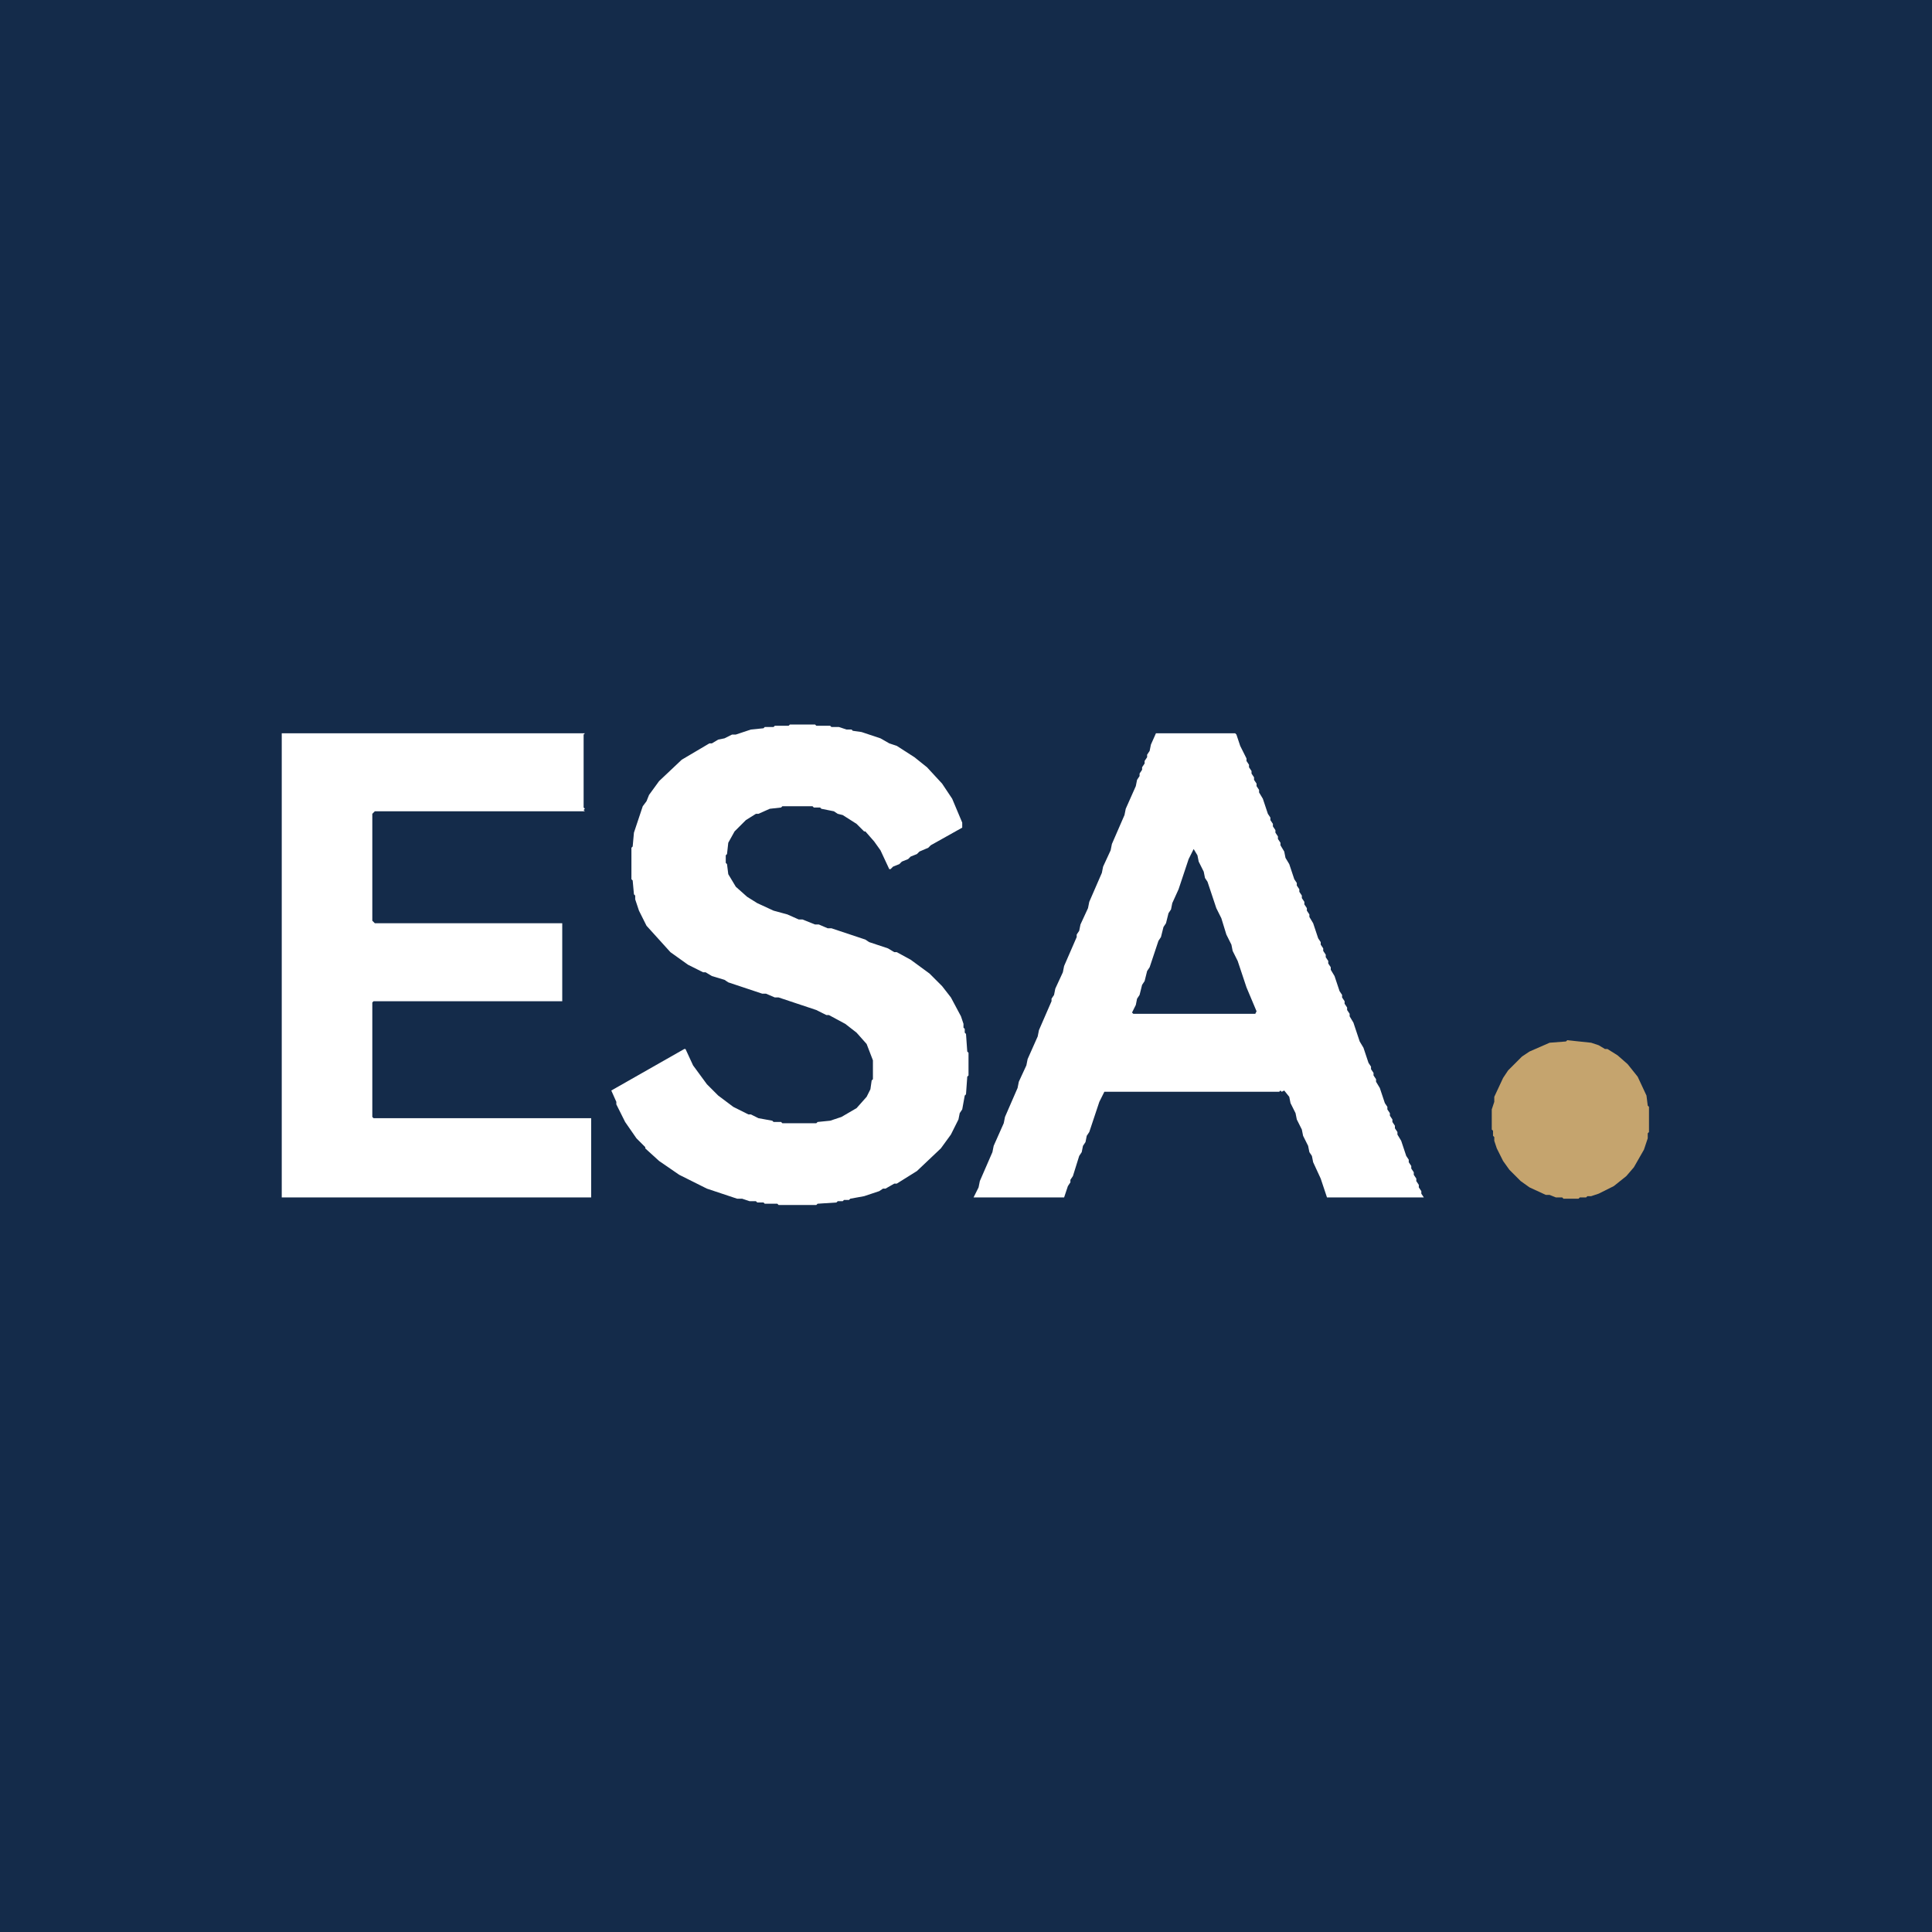
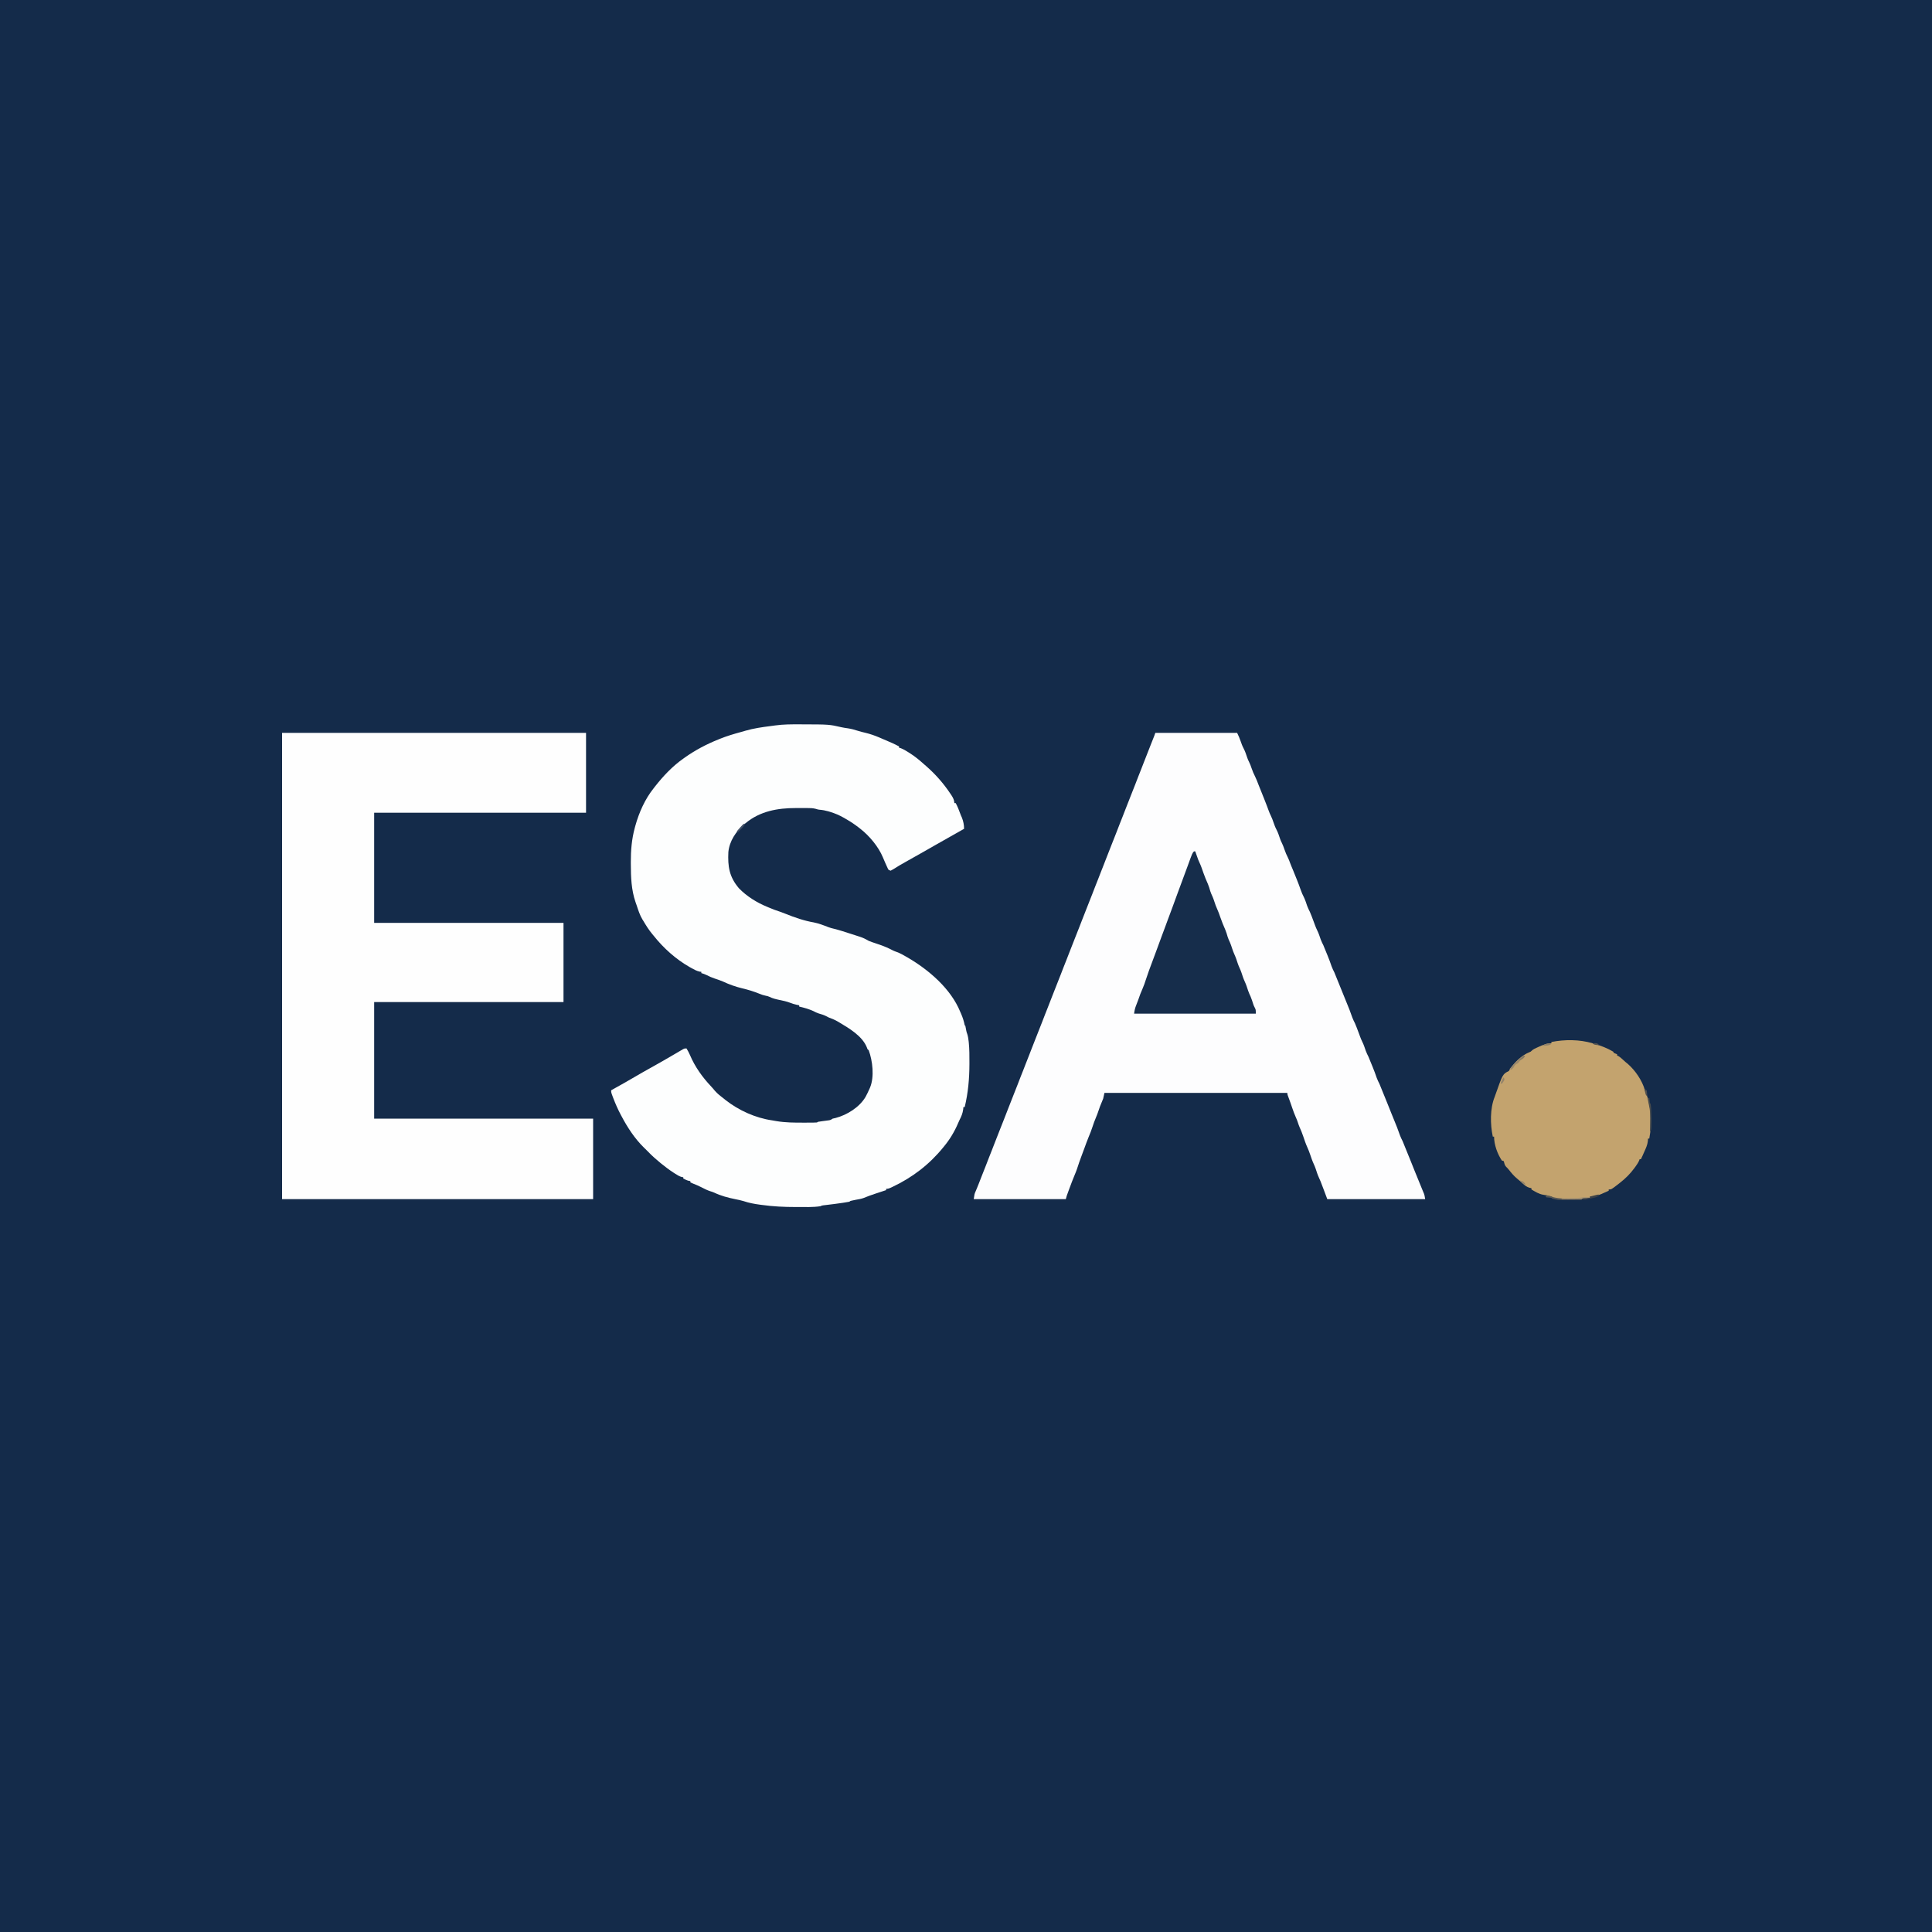
- <svg xmlns="http://www.w3.org/2000/svg" width="1536" height="1536" viewBox="0 0 1536 1536">
-   <rect width="1536" height="1536" fill="#142B4A" />
-   <path d="M 919 583 L 915 592 L 914 597 L 912 600 L 912 602 L 910 605 L 910 607 L 908 610 L 908 612 L 906 615 L 906 617 L 904 620 L 903 625 L 895 643 L 894 648 L 884 671 L 883 676 L 877 689 L 876 694 L 866 717 L 865 722 L 859 735 L 858 740 L 856 743 L 856 745 L 846 768 L 845 773 L 839 786 L 838 791 L 836 794 L 836 796 L 826 819 L 825 824 L 817 842 L 816 847 L 810 860 L 809 865 L 799 888 L 798 893 L 790 911 L 789 916 L 779 939 L 778 944 L 774 952 L 846 952 L 849 943 L 851 940 L 851 938 L 853 935 L 858 919 L 860 916 L 861 911 L 863 908 L 864 903 L 866 900 L 874 876 L 878 868 L 1017 868 L 1018 867 L 1019 868 L 1021 867 L 1025 872 L 1026 877 L 1030 885 L 1031 890 L 1035 898 L 1036 903 L 1040 911 L 1041 916 L 1043 919 L 1044 924 L 1050 937 L 1055 952 L 1132 952 L 1130 949 L 1130 947 L 1128 944 L 1128 942 L 1126 939 L 1126 937 L 1124 934 L 1124 932 L 1122 929 L 1122 927 L 1120 924 L 1120 922 L 1118 919 L 1114 907 L 1111 902 L 1111 900 L 1109 897 L 1109 895 L 1107 892 L 1107 890 L 1105 887 L 1105 885 L 1103 882 L 1103 880 L 1101 877 L 1097 865 L 1094 860 L 1094 858 L 1092 855 L 1092 853 L 1090 850 L 1090 848 L 1088 845 L 1084 833 L 1081 828 L 1076 813 L 1073 808 L 1073 806 L 1071 803 L 1071 801 L 1069 798 L 1069 796 L 1067 793 L 1067 791 L 1065 788 L 1061 776 L 1058 771 L 1058 769 L 1056 766 L 1056 764 L 1054 761 L 1054 759 L 1052 756 L 1052 754 L 1050 751 L 1050 749 L 1048 746 L 1044 734 L 1041 729 L 1041 727 L 1039 724 L 1039 722 L 1037 719 L 1037 717 L 1035 714 L 1035 712 L 1033 709 L 1033 707 L 1031 704 L 1031 702 L 1029 699 L 1025 687 L 1022 682 L 1021 677 L 1018 672 L 1018 670 L 1016 667 L 1016 665 L 1014 662 L 1014 660 L 1012 657 L 1012 655 L 1010 652 L 1010 650 L 1008 647 L 1004 635 L 1001 630 L 1001 628 L 999 625 L 999 623 L 997 620 L 997 618 L 995 615 L 995 613 L 993 610 L 993 608 L 991 605 L 991 603 L 986 593 L 983 584 L 982 583 Z M 949 675 L 952 680 L 953 685 L 957 693 L 958 698 L 960 701 L 967 722 L 971 730 L 975 743 L 979 751 L 980 756 L 984 764 L 991 785 L 999 804 L 998 806 L 901 806 L 900 805 L 903 799 L 904 794 L 906 791 L 908 783 L 910 780 L 912 772 L 914 769 L 921 748 L 923 745 L 925 737 L 927 734 L 929 726 L 931 723 L 932 718 L 937 707 L 945 683 Z M 224 583 L 224 952 L 470 952 L 470 889 L 297 889 L 296 888 L 296 797 L 297 796 L 447 796 L 447 734 L 298 734 L 296 732 L 296 647 L 298 645 L 465 645 L 464 644 L 465 643 L 464 642 L 464 584 L 465 583 Z M 628 576 L 627 577 L 616 577 L 615 578 L 608 578 L 607 579 L 597 580 L 585 584 L 582 584 L 576 587 L 571 588 L 566 591 L 564 591 L 542 604 L 524 621 L 516 632 L 514 637 L 511 641 L 504 662 L 503 673 L 502 674 L 502 699 L 503 700 L 504 711 L 505 712 L 505 715 L 508 724 L 514 736 L 533 757 L 547 767 L 559 773 L 561 773 L 566 776 L 576 779 L 579 781 L 606 790 L 609 790 L 616 793 L 619 793 L 649 803 L 657 807 L 659 807 L 672 814 L 681 821 L 689 830 L 694 843 L 694 858 L 693 859 L 692 866 L 689 872 L 681 881 L 669 888 L 660 891 L 650 892 L 649 893 L 622 893 L 621 892 L 615 892 L 614 891 L 603 889 L 597 886 L 595 886 L 583 880 L 571 871 L 562 862 L 551 847 L 545 834 L 544 834 L 486 867 L 490 876 L 490 878 L 497 892 L 506 905 L 513 912 L 513 913 L 524 923 L 540 934 L 562 945 L 586 953 L 590 953 L 596 955 L 601 955 L 602 956 L 607 956 L 608 957 L 618 957 L 619 958 L 649 958 L 650 957 L 665 956 L 666 955 L 670 955 L 671 954 L 675 954 L 676 953 L 687 951 L 699 947 L 702 945 L 704 945 L 711 941 L 713 941 L 729 931 L 748 913 L 756 902 L 762 890 L 763 885 L 765 882 L 767 871 L 768 870 L 769 856 L 770 855 L 770 837 L 769 836 L 768 822 L 767 821 L 767 818 L 766 817 L 766 814 L 764 808 L 756 793 L 749 784 L 739 774 L 724 763 L 713 757 L 711 757 L 706 754 L 691 749 L 688 747 L 661 738 L 658 738 L 651 735 L 648 735 L 638 731 L 635 731 L 626 727 L 615 724 L 602 718 L 594 713 L 585 705 L 579 695 L 578 687 L 577 686 L 577 680 L 578 679 L 579 670 L 584 661 L 593 652 L 601 647 L 603 647 L 612 643 L 621 642 L 622 641 L 646 641 L 647 642 L 652 642 L 653 643 L 663 645 L 666 647 L 670 648 L 681 655 L 687 661 L 688 661 L 695 669 L 700 676 L 707 691 L 708 691 L 710 689 L 715 687 L 717 685 L 722 683 L 724 681 L 729 679 L 731 677 L 738 674 L 740 672 L 765 658 L 765 654 L 757 635 L 749 623 L 737 610 L 727 602 L 713 593 L 707 591 L 700 587 L 685 582 L 678 581 L 677 580 L 673 580 L 667 578 L 661 578 L 660 577 L 649 577 L 648 576 Z" fill="#FFFFFF" fill-rule="evenodd" />
-   <path d="M 847 952 L 846 953 L 774 953 L 846 953 Z M 1246 827 L 1245 828 L 1232 829 L 1216 836 L 1210 840 L 1199 851 L 1195 857 L 1188 872 L 1188 876 L 1186 882 L 1186 898 L 1187 899 L 1187 903 L 1188 904 L 1188 907 L 1190 913 L 1195 923 L 1200 930 L 1209 939 L 1216 944 L 1229 950 L 1232 950 L 1237 952 L 1242 952 L 1243 953 L 1255 953 L 1256 952 L 1261 952 L 1262 951 L 1265 951 L 1271 949 L 1283 943 L 1293 935 L 1299 928 L 1307 914 L 1310 905 L 1310 901 L 1311 900 L 1311 880 L 1310 879 L 1309 871 L 1302 856 L 1294 846 L 1286 839 L 1278 834 L 1276 834 L 1271 831 L 1265 829 Z M 297 647 L 298 646 L 464 646 L 298 646 L 297 647 L 297 732 L 298 733 L 447 733 L 298 733 L 297 732 Z" fill="#C5A46E" fill-rule="evenodd" />
+ <svg xmlns="http://www.w3.org/2000/svg" version="1.1" width="3000" height="3000">
+   <path d="M0,0C330,0,660,0,995,0c335,0,665,0,1000,0c335,0,665,0,1005,0c0,330,0,660,0,995c0,335,0,665,0,1000c0,335,0,665,0,1005c-330,0-660,0-995,0c-335,0-665,0-1000,0c-335,0-665,0-1005,0c0-330,0-660,0-995c0-335,0-665,0-1000C0,670,0,340,0,0Z" fill="#142B4A" />
+   <path d="M1794,1138c42.33,0,84.67,0,127,0c2.19,4.38,3.88,8.29,5.44,12.88c1.34,3.83,2.64,7.54,4.56,11.12c2.49,4.66,4.06,9.64,5.75,14.63c1.25,3.37,1.25,3.37,2.75,6.37c1.61,3.23,2.78,6.46,3.94,9.88c1.61,4.59,3.32,8.91,5.6,13.21c1.93,3.84,3.4,7.9,4.96,11.91c.66,1.67,1.33,3.33,2,5c4,10,4,10,5.01,12.52c.63,1.59,1.28,3.18,1.92,4.77c1.57,3.88,3.1,7.76,4.55,11.69c.26,.7,.52,1.41,.79,2.13c.52,1.39,1.03,2.79,1.54,4.18c1.11,3.02,2.28,5.88,3.72,8.76c1.6,3.21,2.75,6.43,3.91,9.83c1.34,3.83,2.64,7.54,4.56,11.12c2.49,4.66,4.06,9.64,5.75,14.63c1.25,3.37,1.25,3.37,2.75,6.37c1.61,3.23,2.78,6.46,3.94,9.88c1.62,4.64,3.37,9,5.67,13.35c1.22,2.43,2.12,4.95,3.05,7.51c1.41,3.8,3.02,7.51,4.58,11.24c1.47,3.52,2.89,7.06,4.3,10.61c.63,1.59,1.27,3.18,1.92,4.76c1.99,4.88,3.8,9.8,5.54,14.78c1.56,4.43,3.25,8.54,5.46,12.67c1.95,4.14,3.32,8.51,4.79,12.83c1.21,3.27,2.66,6.27,4.25,9.37c1.99,4.6,3.74,9.29,5.48,13.99c.27,.7,.53,1.41,.79,2.13c.52,1.39,1.03,2.78,1.54,4.17c1.11,3.02,2.27,5.87,3.72,8.76c2.17,4.35,3.62,8.92,5.19,13.51c1.23,3.29,2.68,6.32,4.28,9.44c.65,1.53,1.27,3.07,1.88,4.63c1.46,3.73,2.99,7.43,4.56,11.12c2.35,5.6,4.38,11.28,6.35,17.02c1.2,3.21,2.65,6.18,4.21,9.23c.65,1.53,1.27,3.07,1.88,4.63c1.49,3.81,3.04,7.59,4.62,11.37c2.53,6.06,4.97,12.14,7.39,18.25c1.55,3.9,3.12,7.79,4.74,11.67c3.32,7.94,6.46,15.88,9.23,24.03c1.18,3.15,2.61,6.06,4.14,9.05c1.99,4.6,3.74,9.29,5.48,13.99c.27,.7,.53,1.41,.79,2.13c.52,1.39,1.03,2.78,1.54,4.17c1.11,3.02,2.27,5.87,3.72,8.76c2.17,4.35,3.62,8.92,5.19,13.51c1.23,3.29,2.68,6.32,4.28,9.44c.65,1.53,1.27,3.07,1.88,4.63c1.46,3.73,2.99,7.43,4.56,11.12c2.35,5.6,4.38,11.28,6.35,17.02c1.2,3.21,2.65,6.18,4.21,9.23c.65,1.53,1.27,3.07,1.88,4.63c1.49,3.81,3.04,7.59,4.62,11.37c2.22,5.31,4.37,10.65,6.5,16c.67,1.67,1.33,3.33,2,5c.97,2.42,1.93,4.83,2.89,7.25c1.56,3.9,3.12,7.8,4.74,11.67c3.32,7.94,6.46,15.88,9.23,24.03c1.18,3.15,2.61,6.06,4.14,9.05c.65,1.53,1.27,3.07,1.88,4.63c1.49,3.81,3.04,7.59,4.62,11.37c2.22,5.31,4.37,10.65,6.5,16c.67,1.67,1.33,3.33,2,5c.99,2.48,1.98,4.95,2.96,7.43c1.81,4.54,3.65,9.06,5.54,13.57c1.88,4.5,3.73,9.02,5.52,13.55c.68,1.7,1.38,3.4,2.08,5.08c.36,.87,.72,1.73,1.09,2.62c.32,.77,.64,1.54,.98,2.33c.83,2.42,.83,2.42,1.83,8.42c-50.67,0-101.33,0-152,0c-2-5.33-4-10.67-6-16c-4.72-12.49-4.72-12.49-7.06-17.56c-2.02-4.41-3.46-8.95-4.95-13.55c-.84-2.45-1.77-4.74-2.86-7.08c-2.33-5.01-4.08-10.21-5.85-15.43c-1.26-3.68-2.63-7.24-4.25-10.79c-2.53-5.57-4.43-11.33-6.39-17.13c-1.68-4.93-3.54-9.68-5.74-14.4c-.94-2.16-1.68-4.32-2.4-6.56c-.96-2.99-2.05-5.81-3.37-8.66c-2.17-4.82-3.93-9.72-5.63-14.71c-.6-1.76-1.21-3.52-1.82-5.27c-.28-.84-.57-1.67-.87-2.53c-1.33-3.83-2.75-7.63-4.18-11.43c-.63-1.9-.63-1.9-.63-3.9c-94.67,0-189.33,0-284,0c-.66,2.97-1.32,5.94-2,9c-.73,1.96-1.52,3.9-2.37,5.81c-1.75,4.02-3.29,8.02-4.63,12.19c-1.3,4.03-2.76,7.92-4.44,11.81c-1.92,4.5-3.56,9.04-5.06,13.69c-1.79,5.51-3.84,10.83-6.12,16.16c-2.38,5.77-4.48,11.66-6.62,17.53c-1.35,3.7-2.73,7.39-4.13,11.08c-2.62,6.89-5.03,13.81-7.26,20.84c-1.08,3.22-2.37,6.34-3.69,9.47c-2.84,6.73-5.4,13.56-7.93,20.42c-.45,1.2-.89,2.4-1.35,3.64c-3.27,8.84-3.27,8.84-4.4,13.36c-47.67,0-95.33,0-143,0c1.12-7.86,1.12-7.86,2.81-11.81c.36-.86,.72-1.73,1.1-2.62c.18-.42,.18-.42,1.09-2.57c.61-1.5,1.21-3,1.81-4.5c.17-.41,.17-.41,.99-2.47c1.9-4.8,3.76-9.61,5.63-14.42c1.84-4.74,3.71-9.47,5.61-14.19c1.62-4.07,3.17-8.17,4.74-12.26c1.37-3.54,2.77-7.05,4.19-10.57c1.2-3.02,2.37-6.05,3.53-9.09c1.43-3.74,2.88-7.47,4.38-11.19c1.91-4.75,3.77-9.53,5.62-14.31c2.15-5.54,4.32-11.07,6.54-16.58c1.18-2.97,2.32-5.94,3.46-8.92c1.43-3.74,2.88-7.47,4.38-11.19c1.91-4.75,3.77-9.53,5.62-14.31c2.15-5.54,4.32-11.07,6.54-16.58c1.62-4.07,3.17-8.17,4.74-12.26c1.37-3.54,2.77-7.05,4.19-10.57c1.2-3.02,2.37-6.05,3.53-9.09c1.78-4.65,3.61-9.28,5.47-13.91c1.2-3.02,2.37-6.05,3.53-9.09c1.43-3.74,2.88-7.47,4.38-11.19c1.91-4.75,3.77-9.53,5.62-14.31c2.15-5.54,4.32-11.07,6.54-16.58c1.62-4.07,3.17-8.17,4.74-12.26c1.37-3.54,2.77-7.05,4.19-10.57c1.2-3.02,2.37-6.05,3.53-9.09c1.43-3.74,2.88-7.47,4.38-11.19c1.91-4.75,3.77-9.53,5.62-14.31c2.15-5.54,4.32-11.07,6.54-16.58c1.62-4.07,3.17-8.17,4.74-12.26c1.37-3.54,2.77-7.05,4.19-10.57c1.2-3.02,2.37-6.05,3.53-9.09c1.43-3.74,2.88-7.47,4.38-11.19c1.91-4.75,3.77-9.53,5.62-14.31c2.15-5.54,4.32-11.07,6.54-16.58c1.18-2.97,2.32-5.94,3.46-8.92c1.43-3.74,2.88-7.47,4.38-11.19c1.91-4.75,3.77-9.53,5.62-14.31c2.15-5.54,4.32-11.07,6.54-16.58c1.62-4.07,3.17-8.17,4.74-12.26c1.37-3.54,2.77-7.05,4.19-10.57c1.2-3.02,2.37-6.05,3.53-9.09c1.78-4.65,3.61-9.28,5.47-13.91c1.2-3.02,2.37-6.05,3.53-9.09c1.43-3.74,2.88-7.47,4.38-11.19c1.91-4.75,3.77-9.53,5.62-14.31c2.15-5.54,4.32-11.07,6.54-16.58c1.62-4.07,3.17-8.17,4.74-12.26c1.37-3.54,2.77-7.05,4.19-10.57c1.2-3.02,2.37-6.05,3.53-9.09c1.43-3.74,2.88-7.47,4.38-11.19c1.91-4.75,3.77-9.53,5.62-14.31c2.15-5.54,4.32-11.07,6.54-16.58c1.62-4.07,3.17-8.17,4.74-12.26c1.37-3.54,2.77-7.05,4.19-10.57c1.2-3.02,2.37-6.05,3.53-9.09c1.43-3.74,2.88-7.47,4.38-11.19c2.23-5.54,4.38-11.11,6.54-16.68c1.92-4.94,3.86-9.87,5.85-14.78c.63-1.6,1.19-3.22,1.73-4.85Z" fill="#FDFDFE" />
+   <path d="M1241.88,1124.75c1.12,0,2.25,.01,3.41,.01c42.31,.12,42.31,.12,61.51,4.53c3.27,.72,6.51,1.2,9.83,1.65c5.52,.81,10.62,2.26,15.92,3.99c3.79,1.17,7.59,2.1,11.45,3.01c7.26,1.77,14.12,4.13,21,7.06c.88,.37,1.76,.75,2.67,1.14c19.28,8.22,19.28,8.22,28.33,12.86c0,.66,0,1.32,0,2c.4,.11,.4,.11,2.43,.66c4.6,1.73,8.5,4.15,12.63,6.78c.42,.26,.42,.26,2.54,1.61c7.36,4.76,13.89,10.08,20.4,15.95c1.28,1.11,2.56,2.21,3.84,3.32c14.86,12.99,27.4,27.27,38.29,43.68c.23,.35,.23,.35,1.43,2.14c2.55,3.95,4.06,7.06,4.44,11.86c.66,0,1.32,0,2,0c2.83,5.35,5.06,10.69,7.06,16.41c.94,2.59,.94,2.59,2.57,6.15c2.26,5.67,3.37,11.34,3.37,17.44c-.65,.36-1.29,.72-1.96,1.09c-14.73,8.23-29.41,16.52-44.04,24.91c-4.58,2.63-9.17,5.25-13.75,7.88c-.59,.33-1.18,.67-1.79,1.02c-9.59,5.49-19.23,10.9-28.89,16.27c-6.53,3.64-12.97,7.38-19.25,11.43c-1.62,1.02-1.62,1.02-4.32,2.4c-3-1-3-1-4.04-2.59c-.31-.68-.62-1.36-.93-2.05c-.34-.74-.69-1.48-1.04-2.25c-.17-.39-.17-.39-1.05-2.36c-.18-.38-.18-.38-1.07-2.32c-1.39-3.04-2.73-6.08-3.95-9.19c-6.66-16.26-21.02-33.47-34.92-44.24c-.93-.73-1.85-1.45-2.8-2.2c-6.17-4.74-12.42-9-19.2-12.8c-1.07-.64-2.15-1.28-3.25-1.93c-7.12-4.13-14.24-7.13-22.12-9.51c-.82-.24-1.64-.49-2.49-.75c-4.61-1.31-9.04-2.15-13.83-2.49c-2.31-.32-2.31-.32-5.47-1.33c-4.63-1.19-8.83-1.28-13.59-1.26c-.46,0-.46,0-2.81,0c-1.96,0-3.93,0-5.89,.01c-2.95,.01-5.9,0-8.84-.01c-28.11-.03-55.47,4.84-77.71,23.27c-.87,.72-1.75,1.44-2.64,2.19c-12.69,10.95-22.63,25.78-24.36,42.81c-1.06,22.52,1.38,38.6,16.36,56.27c11.95,12.35,27.79,22.28,43.64,28.73c.88,.38,1.77,.76,2.68,1.15c5.97,2.55,11.95,4.81,18.14,6.76c2.62,.9,5.16,1.88,7.72,2.93c14.22,5.74,28.97,10.91,44.1,13.49c7.75,1.55,15.21,4.41,22.55,7.3c2.89,1.11,5.76,1.86,8.78,2.55c8.34,2.06,16.48,4.73,24.64,7.38c2.71,.88,5.43,1.75,8.14,2.61c1.75,.57,3.49,1.13,5.24,1.7c.8,.26,1.6,.51,2.43,.77c4.95,1.63,9.1,3.7,13.58,6.36c2.47,1.03,2.47,1.03,4.71,1.78c.83,.28,1.66,.57,2.51,.86c.86,.28,1.71,.57,2.59,.86c1.79,.61,3.57,1.22,5.36,1.84c.84,.28,1.68,.57,2.55,.87c6.83,2.37,13.27,5.17,19.66,8.54c2.62,1.25,2.62,1.25,6.3,2.56c5.05,1.86,9.61,4.45,14.26,7.13c.91,.52,1.83,1.05,2.77,1.59c32.64,19.08,66.68,48.23,81.29,83.97c.43,.99,.87,1.97,1.32,2.99c2.59,5.99,4.42,11.61,5.68,18.01c.33,.33,.66,.66,1,1c.54,2.41,.96,4.83,1.4,7.26c.6,2.74,.6,2.74,1.57,5.41c1.16,3.75,1.72,7.42,2.14,11.3c.04,.39,.04,.39,.25,2.36c.98,10.02,.99,20.05,.95,30.11c0,1,0,2.01,0,3.05c-.06,22.65-2.01,44.44-7.31,66.51c-.66,0-1.32,0-2,0c-.06,.6-.06,.6-.37,3.63c-.77,5.94-2.77,10.88-5.53,16.15c-.87,1.76-1.66,3.56-2.41,5.37c-5.45,12.84-12.8,25.12-21.69,35.85c-.21,.26-.21,.26-1.28,1.58c-21.76,26.78-47.87,46.76-79.03,61.48c-.32,.15-.32,.15-1.91,.91c-2.79,1.29-4.66,2.03-7.78,2.03c0,.66,0,1.32,0,2c-.38,.13-.38,.13-2.32,.76c-3.52,1.16-7.04,2.33-10.55,3.49c-.61,.2-.61,.2-3.65,1.2c-6.19,2.05-12.29,4.18-18.29,6.73c-3.95,1.48-8.06,2.09-12.19,2.82c-1.69,.34-3.38,.7-5.06,1.06c-.74,.16-1.47,.31-2.23,.48c-1.71,.46-1.71,.46-2.71,1.46c-2.69,.51-5.36,.96-8.06,1.38c-.42,.06-.42,.06-2.51,.39c-8.2,1.25-16.44,2.26-24.68,3.23c-.98,.11-1.96,.23-2.97,.35c-.88,.1-1.75,.2-2.65,.31c-2.13,.34-2.13,.34-4.13,1.34c-11.61,1.79-23.67,1.24-35.37,1.25c-1.09,0-2.18,0-3.3,0c-17.64,0-34.84-.81-52.33-3.25c-.47-.06-.47-.06-2.86-.37c-8.87-1.16-17.21-2.75-25.71-5.6c-4.21-1.26-8.44-2.12-12.74-2.97c-11.27-2.26-22.29-5.22-32.71-10.17c-2.03-.91-4.04-1.56-6.17-2.2c-4.77-1.52-9.12-3.78-13.56-6.06c-4.37-2.23-8.78-4.16-13.36-5.9c-1.89-.73-1.89-.73-3.89-1.73c0-.66,0-1.32,0-2c-.7-.1-1.4-.21-2.12-.31c-3.27-.78-5.93-2.11-8.88-3.69c0-.66,0-1.32,0-2c-.34-.04-.34-.04-2.03-.22c-3.99-1.05-7.02-3.01-10.47-5.22c-.7-.44-1.41-.89-2.14-1.35c-6.76-4.36-13.13-9.12-19.36-14.21c-.28-.23-.28-.23-1.71-1.4c-6.38-5.25-12.58-10.61-18.29-16.6c-.8-.8-1.61-1.61-2.44-2.44c-.84-.84-1.69-1.69-2.56-2.56c-.6-.57-1.19-1.14-1.8-1.73c-14.49-14.1-25.81-31.46-35.2-49.27c-.17-.32-.17-.32-1.03-1.92c-4.42-8.24-8.12-16.66-11.47-25.39c-.35-.92-.7-1.83-1.06-2.77c-2.44-6.53-2.44-6.53-2.44-9.92c.63-.35,1.26-.7,1.91-1.06c11.91-6.62,23.78-13.29,35.53-20.19c7.59-4.45,15.22-8.82,22.92-13.07c5.58-3.08,11.11-6.21,16.64-9.37c.85-.48,1.7-.97,2.58-1.47c4.56-2.61,9.1-5.23,13.62-7.88c2.39-1.4,4.78-2.79,7.17-4.18c1.73-1.02,3.46-2.04,5.19-3.06c.53-.3,.53-.3,3.2-1.86c.94-.55,1.88-1.1,2.85-1.67C1063,1628,1063,1628,1066,1628c1.99,3.36,3.81,6.55,5.33,10.16c7.84,18.56,19.51,34.74,33.29,49.3c1.9,2.02,3.65,4.06,5.38,6.23c4.05,4.77,9.09,8.47,14,12.31c.91,.73,1.81,1.47,2.75,2.22c20.35,16.01,46.44,27.77,72.11,31.46c2.23,.33,4.44,.74,6.66,1.16c14.09,2.42,28.11,2.43,42.36,2.41c1.03,0,2.06,0,3.12,0c2.96-.01,5.91-.03,8.87-.05c.45,0,.45,0,2.74-.01c6.27-.07,6.27-.07,7.39-1.19c1.45-.27,2.91-.49,4.37-.68c.88-.13,1.77-.25,2.68-.38c1.88-.25,3.75-.5,5.63-.75c.88-.12,1.77-.25,2.69-.37c.41-.06,.41-.06,2.47-.33c2.16-.49,2.16-.49,5.16-2.49c1.49-.37,2.99-.69,4.5-1c17.84-4.67,37.11-16.71,46.52-32.73c2.19-4,4.12-8.1,5.98-12.27c.35-.79,.7-1.58,1.06-2.39c6.81-16.66,3.93-41.18-2.06-57.61c-.66-.66-1.32-1.32-2-2c-.37-.99-.74-1.98-1.12-3c-7.28-17.46-27.14-29.14-42.75-38.44c-.69-.41-1.38-.82-2.09-1.25c-4.56-2.65-9.08-4.53-14.04-6.31c-1.31-.64-2.6-1.3-3.87-2c-3.82-1.98-7.7-3.12-11.83-4.29c-2.96-.91-5.56-2.28-8.3-3.71c-7.14-3.21-14.37-5.27-22-7c0-.66,0-1.32,0-2c-.63-.12-.63-.12-3.81-.75c-3.61-.79-6.94-1.86-10.38-3.19c-5.39-2.04-10.79-3.2-16.43-4.34c-5.23-1.11-10.62-2.3-15.4-4.76c-2.07-1-3.85-1.43-6.1-1.83c-3.33-.7-6.31-1.63-9.44-2.94c-8.82-3.68-18.08-6.45-27.38-8.63c-10.14-2.44-20.12-6.06-29.56-10.5c-4.31-1.83-8.77-3.29-13.21-4.78c-4.36-1.49-8.42-3.24-12.49-5.39c-2.52-1.25-5.12-2.09-7.8-2.89c0-.66,0-1.32,0-2c-.4-.03-.4-.03-2.41-.2c-4.82-1.08-8.68-3.22-12.96-5.61c-.45-.25-.45-.25-2.68-1.49c-21.53-12.25-40.57-29.39-55.95-48.7c-.68-.81-1.36-1.63-2.06-2.46c-5.35-6.45-9.69-13.32-13.94-20.54c-.46-.74-.93-1.47-1.4-2.23c-4.1-6.77-6.44-14.26-8.92-21.74c-.58-1.72-1.19-3.43-1.81-5.14c-6.63-19.26-7.26-38.99-7.31-59.14c0-1.02-.01-2.03-.02-3.08c-.07-18.03,1.38-35.77,6.15-53.23c.25-.95,.51-1.9,.77-2.87c5.81-20.84,14.97-41.61,28.54-58.57c.65-.84,1.29-1.67,1.96-2.53c12.67-16.2,27.16-31.63,44.04-43.47c.63-.45,1.26-.91,1.91-1.37c16.43-11.75,34.36-21.13,53.09-28.63c.69-.28,1.39-.56,2.1-.85c10.56-4.25,21.35-7.46,32.32-10.44c2.39-.66,4.78-1.35,7.16-2.06c12.73-3.68,25.66-5.55,38.8-7.19c2.47-.31,4.93-.65,7.4-1.01c12.68-1.77,25.31-1.76,38.1-1.7Z" fill="#FDFEFE" />
+   <path d="M438,1138c157.33,0,314.67,0,472,0c0,41.33,0,82.67,0,124c-109.67,0-219.33,0-329,0c0,57,0,114,0,171c98,0,196,0,294,0c0,41,0,82,0,123c-98,0-196,0-294,0c0,60.33,0,120.67,0,181c113.33,0,226.67,0,340,0c0,41.67,0,83.33,0,125c-161,0-322,0-483,0c0-241.33,0-482.67,0-724Z" fill="#FEFEFE" />
+   <path d="M2473,1620c.38,.11,.38,.11,2.31,.67c10.34,3.03,20.42,6.77,29.69,12.33c.33,.66,.66,1.32,1,2c1.64,.72,3.31,1.39,5,2c0,.66,0,1.32,0,2c.56,.24,1.12,.48,1.7,.73c2.78,1.54,4.84,3.42,7.18,5.58c2.67,2.47,5.3,4.83,8.18,7.07c11.58,10.34,21.35,24.83,25.94,39.62c.48,1.29,.96,2.58,1.46,3.86c8.79,23.12,10.11,47.8,5.54,72.14c-.66,0-1.32,0-2,0c-.06,1.24-.12,2.48-.19,3.75c-.68,6.25-3.23,11.58-5.81,17.25c-.75,1.71-1.5,3.42-2.25,5.13c-.88,1.97-1.78,3.93-2.75,5.87c-.66,0-1.32,0-2,0c-.23,.69-.47,1.37-.71,2.08c-1.56,3.54-3.65,6.55-5.91,9.67c-.23,.31-.23,.31-1.36,1.87c-6.71,9.16-14.04,16.42-23.02,23.38c-.74,.58-1.47,1.16-2.23,1.76c-10.69,8.24-10.69,8.24-14.77,8.24c0,.66,0,1.32,0,2c-2.95,1.34-5.91,2.64-8.87,3.94c-.83,.37-1.65,.74-2.5,1.13c-5.89,2.56-11.21,3.66-17.63,3.93c0,.66,0,1.32,0,2c-8.62,1.79-17.03,2.31-25.81,2.26c-2.06-.01-4.11,0-6.17,.01c-11.61,.02-22.95-.55-33.67-5.34c-2.42-.96-4.59-1.37-7.16-1.74c-6.73-1.15-12.38-4.78-18.19-8.19c0-.66,0-1.32,0-2c-1.02-.22-2.04-.45-3.1-.68c-4.31-1.23-7.06-3.54-10.34-6.51c-.56-.5-1.13-.99-1.71-1.51c-1.12-.98-2.24-1.97-3.35-2.97c-1.24-1.1-2.52-2.17-3.8-3.22c-4.87-4.02-8.72-8.6-12.62-13.56c-2.08-2.55-2.08-2.55-4.28-4.65c-2.49-2.62-2.83-5.47-3.8-8.9c-.99-.33-1.98-.66-3-1c-6.86-10.36-12-24.52-12-37c-.66,0-1.32,0-2,0c-4.05-19.15-4.46-43.64,3-62c.42-1.2,.85-2.4,1.28-3.63c11.17-31.59,11.17-31.59,20.72-36.37c.39-.68,.78-1.36,1.19-2.06c6.54-10.6,18.82-22.4,30.45-26.98c2.36-.96,2.36-.96,3.73-2.37c2.49-2.43,5.56-3.66,8.69-5.09c.67-.31,1.34-.62,2.03-.93c6.46-2.92,12.74-5.57,19.91-5.57c0-.66,0-1.32,0-2c20.78-4.08,43.66-4.05,64,2Z" fill="#C3A36E" />
+   <path d="M1854,1322c.66,0,1.32,0,2,0c.31,.91,.63,1.81,.95,2.75c3.92,11.16,3.92,11.16,5.99,15.56c2.27,4.91,3.94,10,5.7,15.1c2.08,5.96,4.51,11.67,7.05,17.44c1.48,3.57,2.57,7.15,3.6,10.86c.96,3.1,2.31,5.94,3.67,8.88c1.19,2.76,2.12,5.55,3.04,8.41c1.13,3.5,2.32,6.86,3.88,10.19c1.96,4.24,3.48,8.58,5,13c2.31,6.71,4.95,13.16,7.81,19.66c1.48,3.57,2.57,7.15,3.6,10.86c.96,3.1,2.31,5.94,3.67,8.88c1.19,2.76,2.12,5.55,3.04,8.41c1.17,3.61,2.41,7.06,4,10.5c2.05,4.42,3.5,8.96,5,13.59c.88,2.56,1.86,4.96,3,7.41c2.05,4.42,3.5,8.96,5,13.59c.88,2.56,1.86,4.96,3,7.41c2.05,4.42,3.5,8.96,5,13.59c1.13,3.3,2.53,6.4,4,9.55c1.61,3.79,2.79,7.71,4.05,11.63c.95,2.73,.95,2.73,2.7,6.11C1950,1568,1950,1568,1950,1574c-63,0-126,0-189,0c.74-5.2,1.36-8.42,3.25-13.06c2.3-5.77,4.41-11.58,6.44-17.46c1-2.66,2.07-5.19,3.25-7.77c2.17-4.82,3.82-9.74,5.44-14.77c2.96-9.08,6.2-18.02,9.62-26.94c2.11-5.6,4.19-11.2,6.25-16.81c.3-.82,.6-1.63,.91-2.47c.95-2.57,1.89-5.15,2.84-7.72c1.25-3.4,2.5-6.79,3.75-10.19c.28-.76,.56-1.53,.85-2.32c1.78-4.83,3.59-9.66,5.4-14.49c.57-1.55,1.15-3.1,1.72-4.66c.29-.79,.58-1.59,.89-2.41c.29-.8,.59-1.6,.89-2.43c2.61-7.11,5.26-14.2,7.93-21.29c2.87-7.62,5.68-15.25,8.39-22.93c1.36-3.77,2.76-7.53,4.18-11.28c3.8-10.07,7.53-20.16,11.2-30.29c7.33-20.24,7.33-20.24,9.8-22.71Z" fill="#162D4B" />
+   <path d="M2397,1855c5.21,.94,10.18,2.52,15.23,4.06c9.43,2.35,19.17,2.23,28.83,2.5c1.45,.05,2.91,.09,4.36,.13c3.53,.11,7.05,.21,10.58,.31c0,.33,0,.66,0,1c-4.78,.05-9.57,.09-14.35,.11c-1.62,.01-3.24,.02-4.87,.04c-18.54,.2-18.54,.2-26.78-2.15c-.33-.33-.66-.66-1-1c-1.35-.23-2.7-.41-4.06-.56c-1.3-.15-2.6-.29-3.94-.44c-.33-.99-.66-1.98-1-3c-.99-.33-1.98-.66-3-1Z" fill="#575755" />
+   <path d="M2559,1705c.66,0,1.32,0,2,0c.23,2.05,.46,4.1,.68,6.15c.32,1.85,.32,1.85,1.32,2.85c.91,5.02,1.16,9.96,1.17,15.05c0,.74,0,1.48,.01,2.24c0,1.55,.01,3.1,.01,4.65c0,2.38,.02,4.76,.03,7.14c.01,1.51,.01,3.02,.01,4.53c.01,.71,.01,1.43,.02,2.16c-.02,5-.02,5-2.25,7.23c.02-.85,.03-1.7,.05-2.58c.47-29.52,.47-29.52-2.39-42.4c-.66-3.02-.66-3.02-.66-7.02Z" fill="#484B4C" />
+   <path d="M2366,1639c.66,.33,1.32,.66,2,1c-2,3-2,3-4.37,4.38c-2.96,1.83-4.48,3.92-6.63,6.62c-.68,.33-1.36,.66-2.06,1c-2.71,1.4-3.47,3.38-4.94,6c-1.69,1.81-1.69,1.81-3,3c-.99-.33-1.98-.66-3-1c6.79-7.81,13.85-14.63,22-21Z" fill="#98876C" />
+   <path d="M2462.69,1858.94c.59,0,.59,0,3.57,.02c.91,.02,1.81,.03,2.74,.04c-5.73,3.58-13.25,3.12-19.78,3.1c-.7,0-1.4-.01-2.12-.01c-2.2,0-4.4-.01-6.6-.03c-1.51,0-3.01-.01-4.52-.01c-3.66-.01-7.32-.03-10.98-.05c0-.33,0-.66,0-1c.83-.03,1.66-.05,2.52-.08c3.09-.09,6.19-.19,9.28-.29c1.99-.07,3.99-.13,5.98-.19c.63-.02,.63-.02,3.8-.12c1.16-.04,2.32-.08,3.51-.11c4.37-.31,8.11-1.32,12.6-1.27Z" fill="#A49171" />
+   <path d="M2483,1855c0,.66,0,1.32,0,2c-4.33,2.34-8.71,3.19-13.5,4.19c-.85,.19-1.71,.38-2.59,.57c-.83,.18-1.65,.35-2.5,.53c-.38,.08-.38,.08-2.28,.49c-2.3,.24-3.93-.09-6.13-.78c1.81-1.81,4.61-1.38,7.06-1.56c1.11-.09,2.21-.17,3.35-.26c.43-.03,.43-.03,2.59-.18c0-.66,0-1.32,0-2c1.96-.5,3.92-1,5.88-1.5c1.09-.28,2.18-.56,3.3-.84c2.82-.66,2.82-.66,4.82-.66Z" fill="#3A4047" />
+   <path d="M1157,1279c-1.54,3.68-3.78,5.99-6.62,8.75c-.41,.4-.41,.4-2.48,2.42c-.63,.61-1.25,1.21-1.9,1.83c-.66-.33-1.32-.66-2-1c10.37-12,10.37-12,13-12Z" fill="#3F4F66" />
+   <path d="M2409,1621c-3.28,2.19-4.83,2.35-8.69,2.63c-.49,.03-.49,.03-3.01,.22c-.38,.03-.38,.03-2.3,.15c4.26-2.84,8.96-5.01,14-3Z" fill="#908169" />
+   <path d="M2335,1673c.75,1.63,.75,1.63,1,4c-1.94,3.25-1.94,3.25-4,6c-.66-.33-1.32-.66-2-1c.64-1.31,1.29-2.63,1.94-3.94c.36-.73,.72-1.46,1.09-2.21c.97-1.85,.97-1.85,1.97-2.85Z" fill="#93836A" />
+   <path d="M2397,1855c4.38,.82,8.68,1.9,13,3c0,.33,0,.66,0,1c-2.97,0-5.94,0-9,0c-.33-.99-.66-1.98-1-3c-.99-.33-1.98-.66-3-1Z" fill="#585854" />
+   <path d="M2553,1690c.33,.17,.33,.17,2,1c0,.66,0,1.32,0,2c.66,0,1.32,0,2,0c.33,2.97,.66,5.94,1,9c-2-1-2-1-2.85-3.5c-.26-1.01-.51-2.02-.77-3.06c-.27-1.01-.53-2.03-.79-3.07c-.2-.78-.39-1.56-.59-2.37Z" fill="#515151" />
+   <path d="M2366,1639c.66,.33,1.32,.66,2,1c-2.13,3.2-3.63,4.27-7,6c-.99,0-1.98,0-3,0c1.33-1.17,1.33-1.17,8-7Z" fill="#847965" />
+   <path d="M2360,1833c3.78,.92,5.57,1.39,7.88,4.63c.18,.39,.18,.39,1.12,2.37c-3.82-1.56-6.19-4.04-9-7Z" fill="#92836A" />
+   <path d="M2473,1620c6.52-.37,6.52-.37,8.94,1.5c.35,.5,.7,.99,1.06,1.5c-7.75-.75-7.75-.75-10-3Z" fill="#515251" />
</svg>
